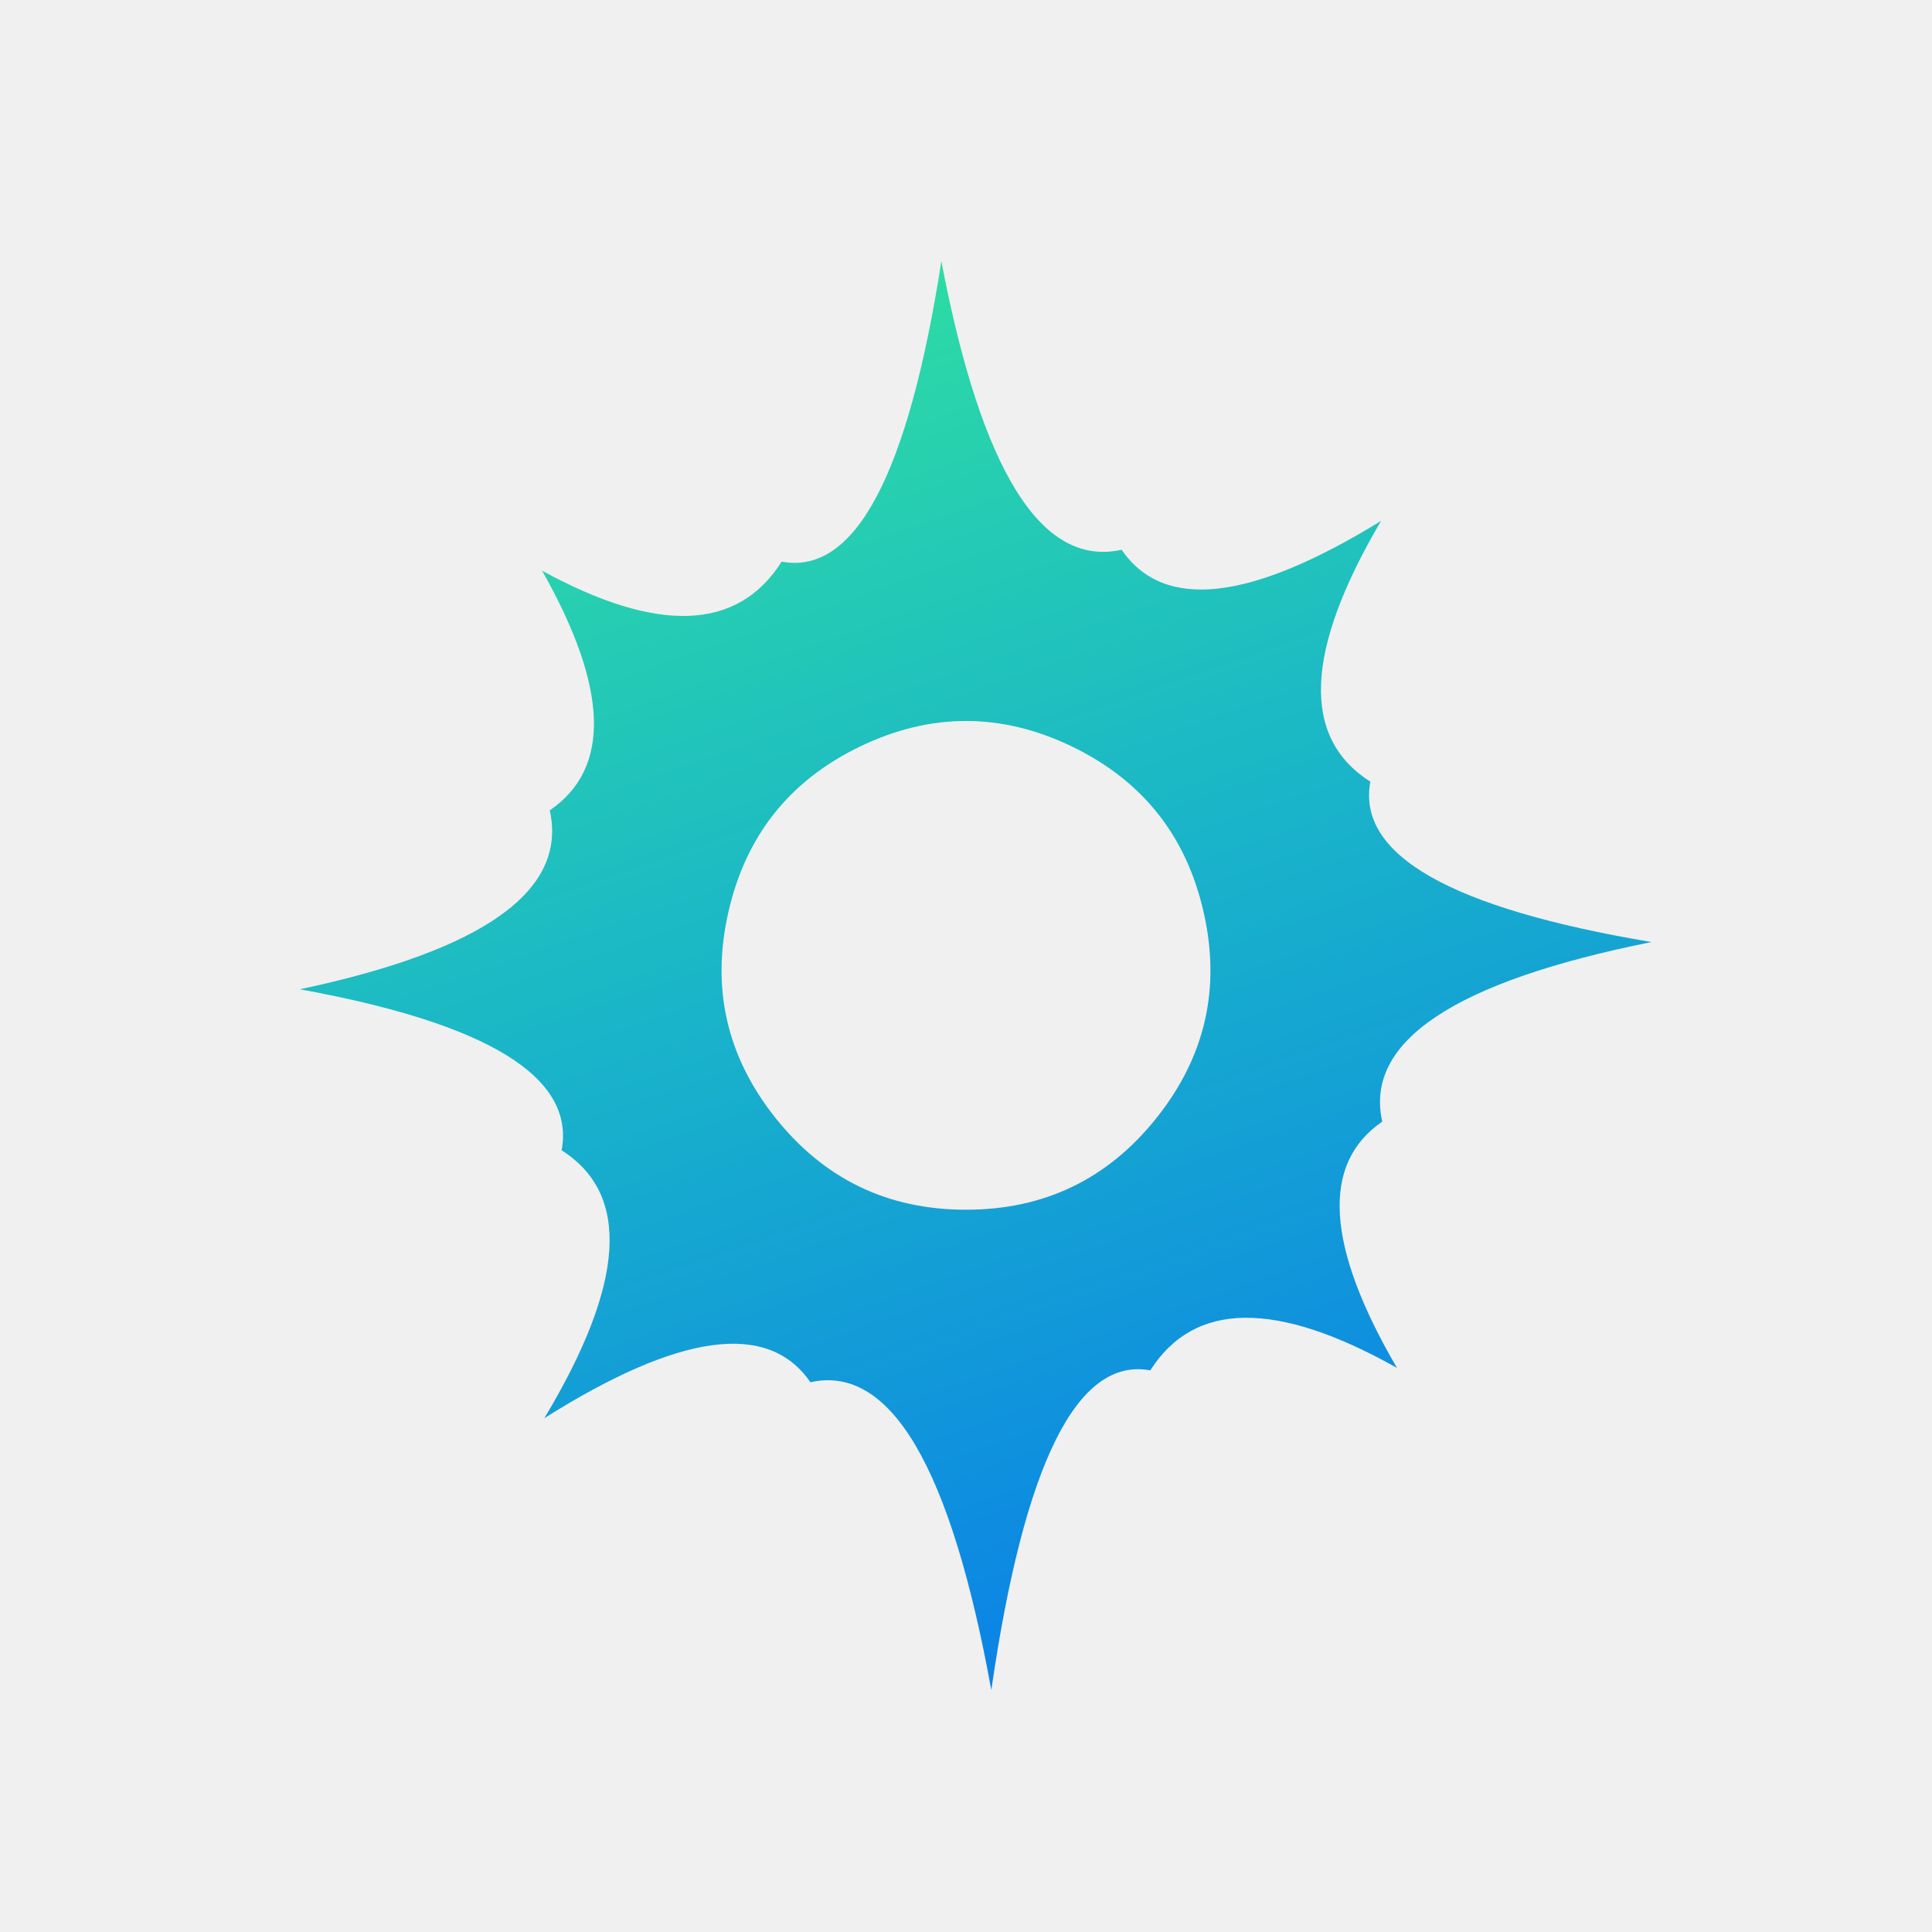
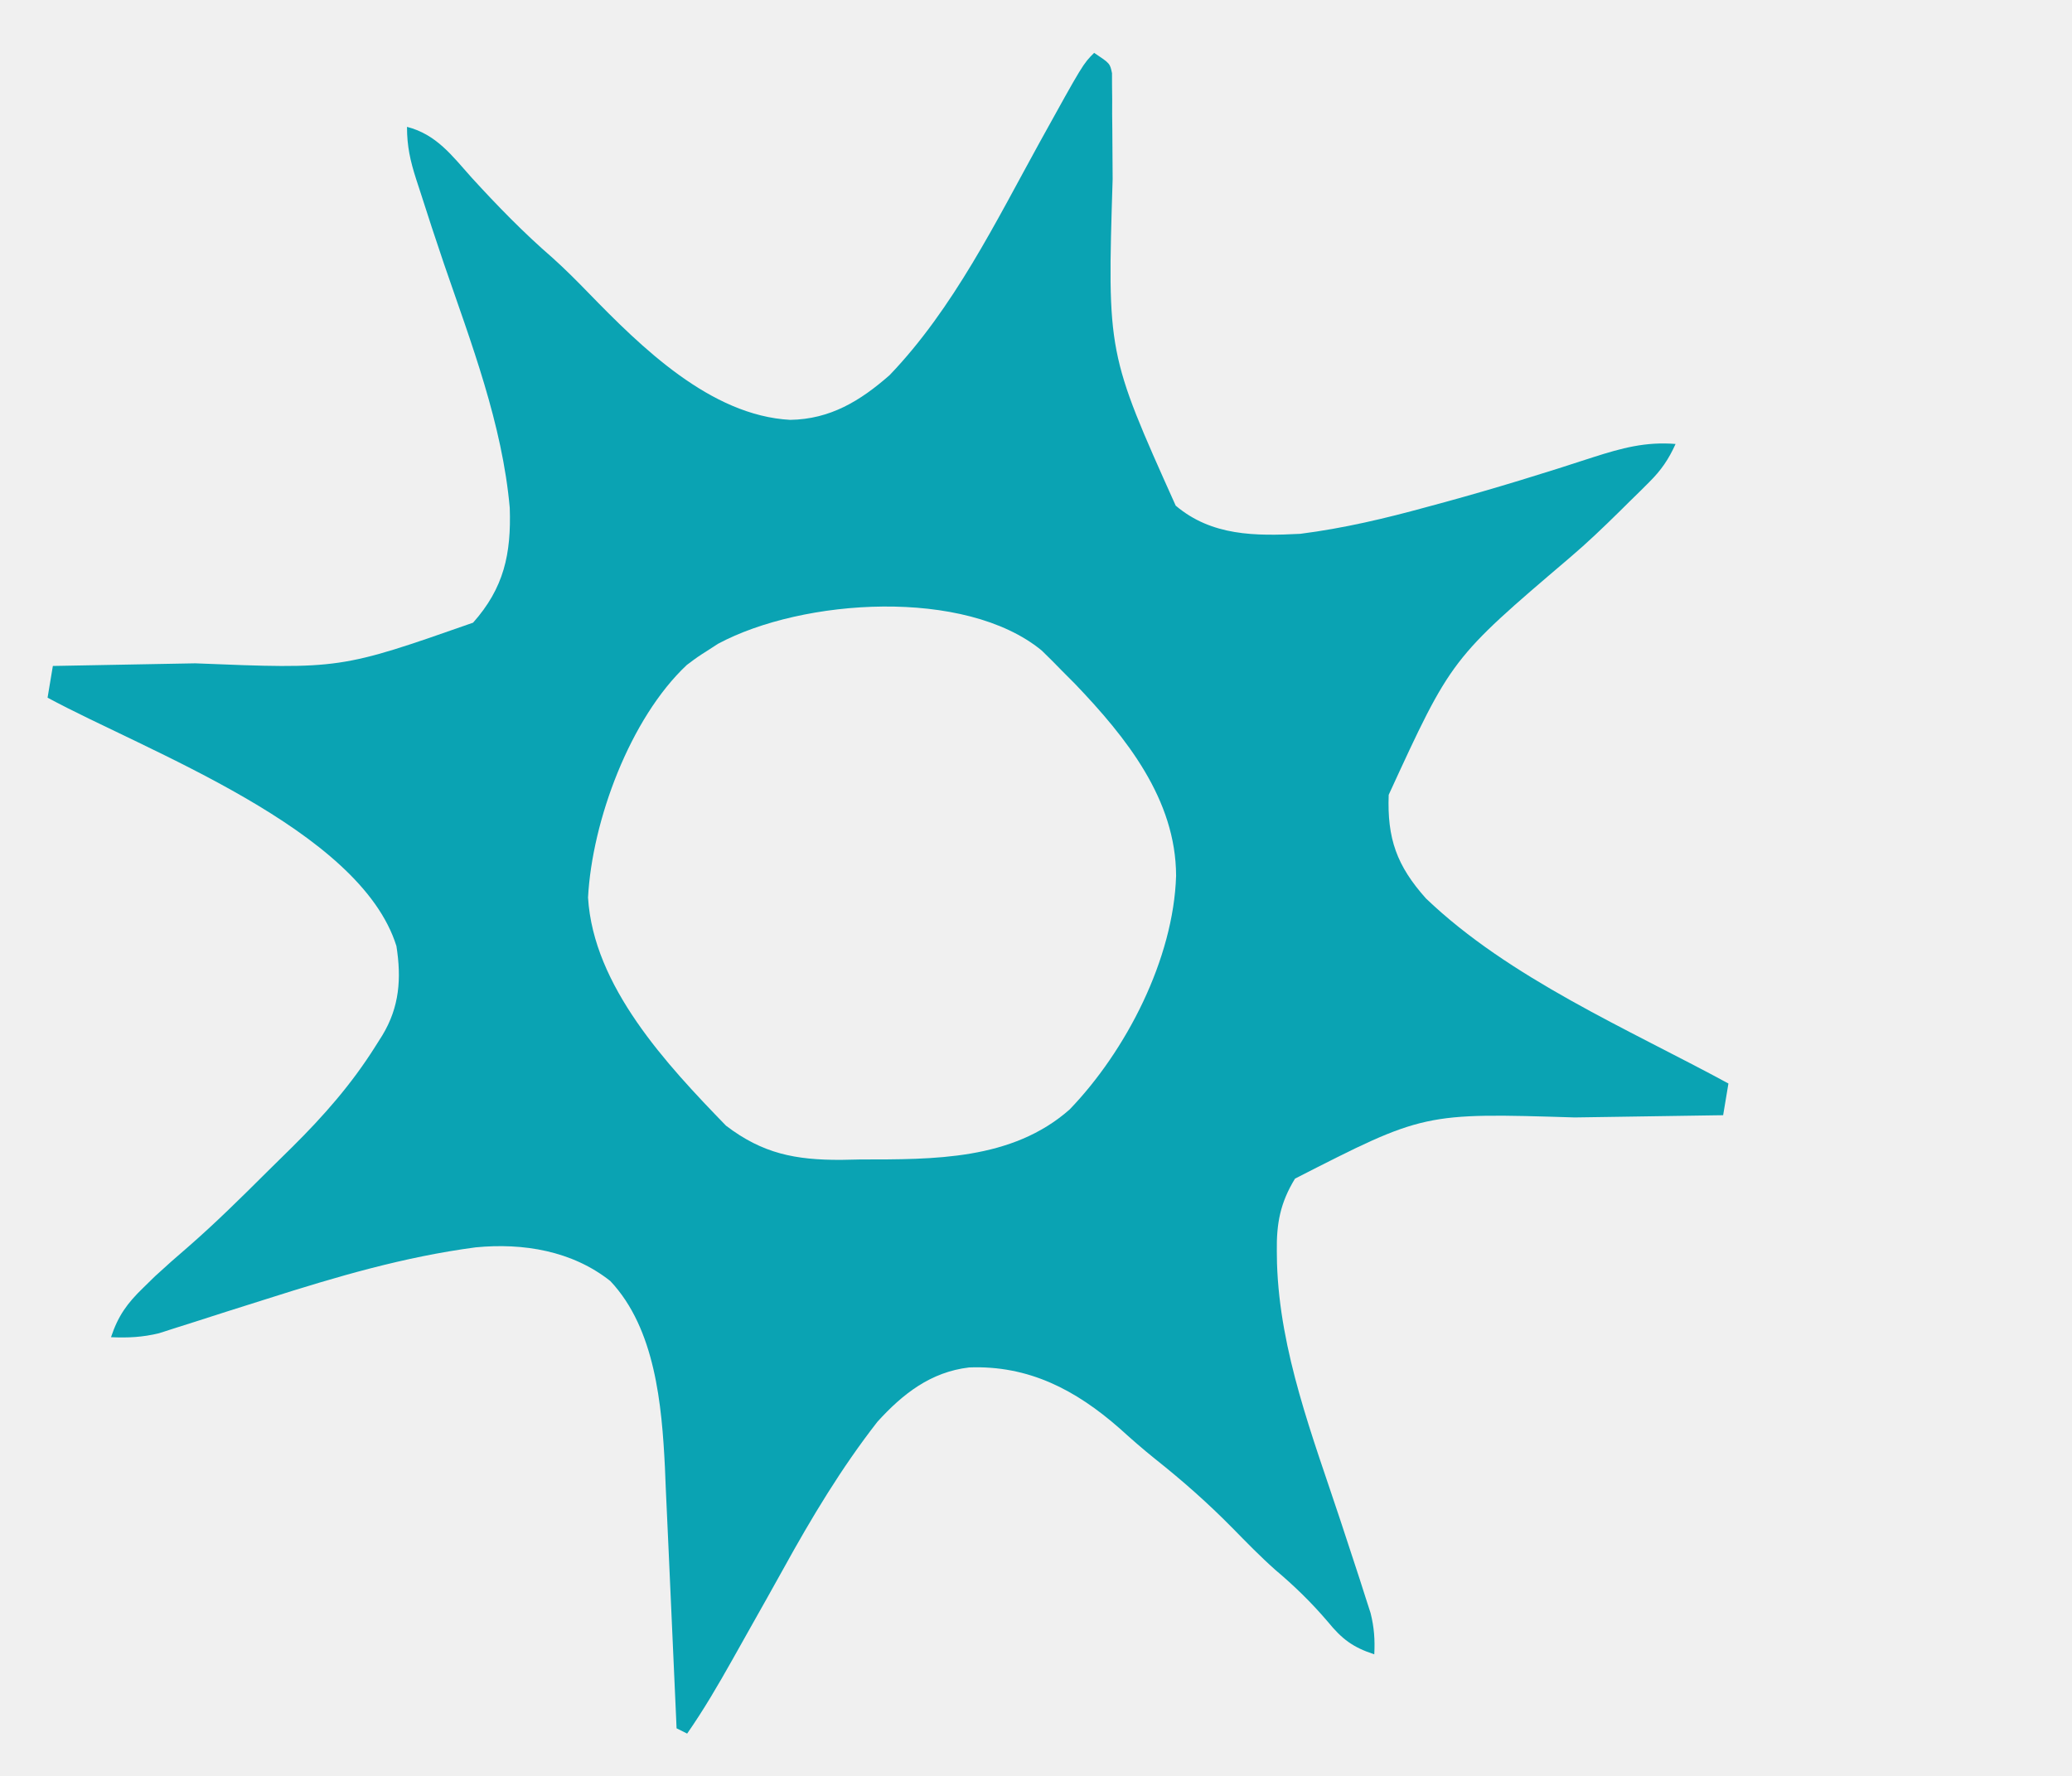
- <svg xmlns="http://www.w3.org/2000/svg" viewBox="0 0 200 200" role="img" aria-label="H2ELIOS">
-   <defs>
-     <linearGradient id="h2e-grad" x1="0.28" y1="0.02" x2="0.60" y2="1">
-       <stop offset="0" stop-color="#2fe0a0" />
-       <stop offset="0.45" stop-color="#1ab6c8" />
-       <stop offset="1" stop-color="#0a7fe8" />
-     </linearGradient>
-   </defs>
-   <path fill="url(#h2e-grad)" fill-rule="evenodd" d="M80.92 58.14Q92.28 60.26 97.45 27.04Q103.67 59.69 116.11 56.91Q122.64 66.44 142.97 53.92Q131.1 74.09 141.86 80.92Q139.74 92.28 170.96 97.52Q140.31 103.67 143.09 116.11Q133.56 122.64 144.61 141.6Q125.91 131.1 119.08 141.86Q107.72 139.74 102.62 174.95Q96.33 140.31 83.89 143.09Q77.36 133.56 56.35 146.81Q68.9 125.91 58.14 119.08Q60.26 107.72 31.04 102.41Q59.69 96.33 56.91 83.89Q66.44 77.36 56.12 59.08Q74.09 68.9 80.92 58.14Z        M110.95 77.27Q121.89 82.54 124.59 94.39Q127.3 106.23 119.72 115.73Q112.15 125.23 100 125.23Q87.85 125.23 80.28 115.73Q72.7 106.23 75.41 94.39Q78.11 82.54 89.05 77.27Q100 72 110.95 77.27Z" />
+ <svg xmlns="http://www.w3.org/2000/svg" viewBox="268 831 392 336" role="img" aria-label="H2ELIOS">
+   <mask id="h2e-aperture" maskUnits="userSpaceOnUse" x="0" y="0" width="2000" height="2000">
+     <rect x="0" y="0" width="2000" height="2000" fill="#fff" />
+     <path d="M0 0 C1.337 1.288 2.648 2.603 3.938 3.938 C4.729 4.732 5.52 5.526 6.336 6.344 C16.002 16.456 25.411 28.167 25.442 42.65 C24.959 58.374 15.984 75.754 5.309 86.844 C-5.613 96.488 -20.462 96.297 -34.312 96.312 C-36.115 96.349 -36.115 96.349 -37.953 96.387 C-46.611 96.415 -52.775 95.205 -59.707 89.922 C-70.894 78.392 -84.805 63.54 -85.812 46.75 C-85.042 32.24 -77.87 12.833 -67.125 2.75 C-65.086 1.223 -65.086 1.223 -63.062 -0.062 C-62.457 -0.456 -61.851 -0.849 -61.227 -1.254 C-45.164 -9.857 -14.466 -11.869 0 0 Z " fill="#000" transform="translate(465.0625,954.0625)" />
+   </mask>
+   <g mask="url(#h2e-aperture)">
+     <path d="M0 0 C3 2 3 2 3.379 3.852 C3.381 4.605 3.383 5.357 3.385 6.132 C3.395 6.989 3.405 7.845 3.415 8.727 C3.412 9.66 3.409 10.593 3.406 11.555 C3.417 12.525 3.428 13.496 3.439 14.496 C3.473 17.623 3.489 20.749 3.5 23.875 C2.476 56.817 2.476 56.817 15.43 85.668 C22.227 91.434 30.536 91.436 39 91 C47.212 89.957 55.155 88.069 63.125 85.875 C64.23 85.576 65.335 85.277 66.474 84.969 C75.879 82.389 85.192 79.528 94.459 76.49 C99.841 74.769 104.342 73.544 110 74 C108.687 76.902 107.281 78.967 105.023 81.207 C104.439 81.79 103.856 82.372 103.254 82.973 C102.634 83.58 102.014 84.187 101.375 84.812 C100.737 85.444 100.099 86.076 99.441 86.727 C96.371 89.747 93.284 92.711 90 95.5 C67.577 114.597 67.577 114.597 55.727 140.383 C55.42 148.662 57.256 153.81 62.773 159.984 C78.544 175.091 101.011 184.691 120 195 C119.67 196.98 119.34 198.96 119 201 C118.394 201.008 117.789 201.016 117.165 201.025 C110.788 201.111 104.411 201.211 98.034 201.317 C95.663 201.355 93.292 201.39 90.921 201.422 C62.386 200.54 62.386 200.54 38 213 C35.206 217.575 34.483 221.477 34.562 226.75 C34.573 227.497 34.583 228.245 34.594 229.015 C35.125 245.831 41.33 261.766 46.562 277.582 C47.377 280.054 48.189 282.527 49 285 C49.397 286.21 49.794 287.419 50.203 288.666 C50.569 289.811 50.935 290.957 51.312 292.137 C51.639 293.148 51.965 294.16 52.301 295.202 C52.982 297.927 53.138 300.206 53 303 C48.924 301.67 46.887 300.115 44.188 296.812 C41.088 293.177 37.898 290.077 34.254 287.004 C31.438 284.5 28.822 281.816 26.188 279.125 C21.551 274.412 16.713 270.141 11.527 266.027 C9.213 264.171 7.01 262.242 4.812 260.25 C-3.482 252.967 -12.394 248.288 -23.656 248.723 C-30.936 249.584 -36.221 253.736 -41 259 C-47.791 267.695 -53.476 277.175 -58.794 286.821 C-60.841 290.519 -62.917 294.201 -64.993 297.883 C-66.142 299.922 -67.289 301.963 -68.433 304.006 C-71.129 308.798 -73.858 313.486 -77 318 C-77.66 317.67 -78.32 317.34 -79 317 C-79.031 316.277 -79.062 315.554 -79.094 314.81 C-79.39 307.941 -79.698 301.072 -80.018 294.204 C-80.182 290.675 -80.342 287.146 -80.492 283.615 C-80.665 279.541 -80.857 275.468 -81.051 271.395 C-81.101 270.149 -81.151 268.904 -81.203 267.621 C-81.789 255.869 -83.027 241.401 -91.527 232.379 C-98.756 226.647 -108.034 225.13 -117 226 C-130.578 227.795 -143.35 231.565 -156.366 235.707 C-158.982 236.538 -161.6 237.363 -164.218 238.188 C-166.156 238.803 -168.09 239.427 -170.024 240.053 C-171.227 240.434 -172.429 240.815 -173.668 241.207 C-174.743 241.552 -175.819 241.897 -176.927 242.253 C-180.068 243.017 -182.78 243.139 -186 243 C-184.649 238.947 -182.938 236.581 -179.875 233.625 C-179.151 232.916 -178.426 232.207 -177.68 231.477 C-175.633 229.585 -173.563 227.762 -171.449 225.949 C-166.268 221.435 -161.393 216.615 -156.527 211.767 C-154.944 210.194 -153.35 208.631 -151.756 207.068 C-145.785 201.159 -140.493 195.137 -136 188 C-135.335 186.947 -135.335 186.947 -134.656 185.872 C-131.417 180.511 -131.036 175.125 -132 169 C-138.895 146.826 -179.471 132.047 -198 122 C-197.67 120.02 -197.34 118.04 -197 116 C-196.419 115.99 -195.839 115.979 -195.241 115.969 C-189.123 115.859 -183.006 115.745 -176.889 115.628 C-174.615 115.585 -172.341 115.543 -170.067 115.503 C-142.593 116.608 -142.593 116.608 -117.5 107.812 C-111.658 101.241 -110.269 94.82 -110.559 86.102 C-111.962 70.228 -117.87 54.852 -123.011 39.899 C-124.557 35.365 -126.04 30.812 -127.5 26.25 C-127.883 25.08 -127.883 25.08 -128.273 23.886 C-129.386 20.392 -130 17.704 -130 14 C-124.433 15.432 -121.491 19.44 -117.812 23.562 C-112.903 28.938 -107.953 34.029 -102.445 38.801 C-100.094 40.915 -97.897 43.116 -95.698 45.384 C-85.711 55.661 -72.589 68.629 -57.5 69.438 C-49.948 69.317 -44.269 65.871 -38.691 60.973 C-26.631 48.396 -18.588 31.961 -10.262 16.848 C-2.111 2.111 -2.111 2.111 0 0 Z " fill="#0AA3B3" transform="translate(475,841)" />
+   </g>
</svg>
